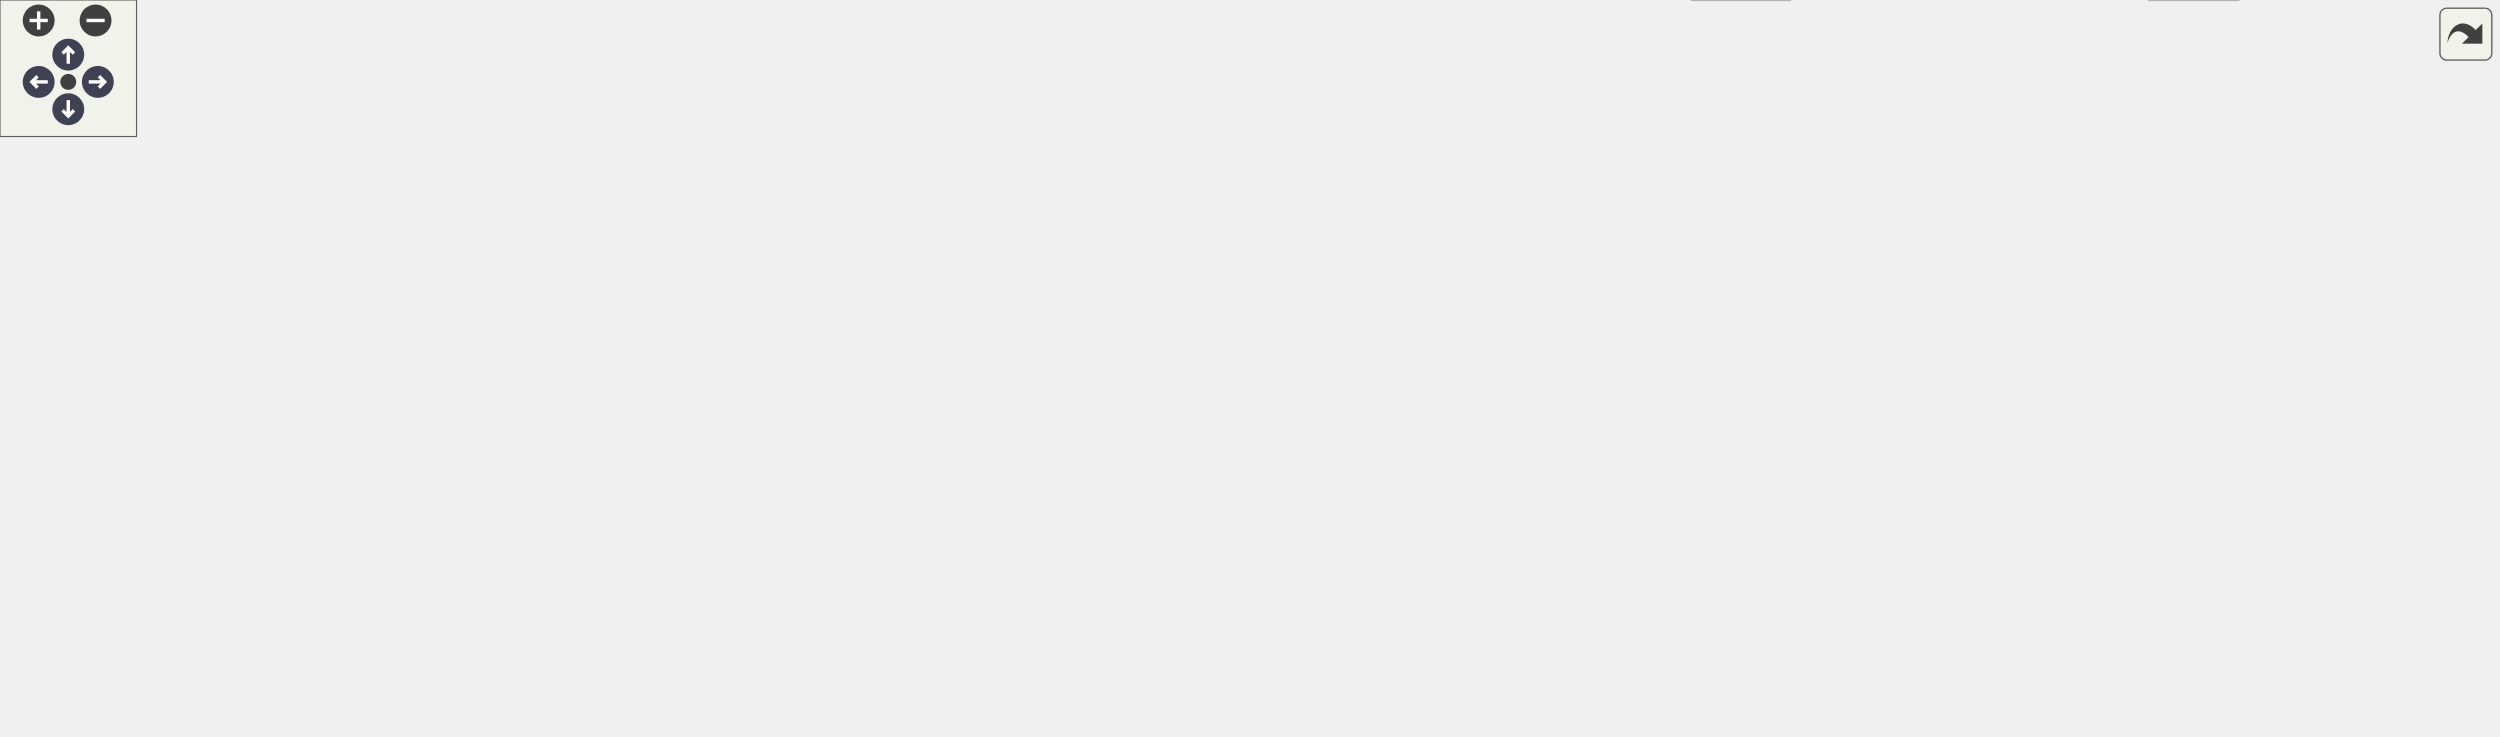
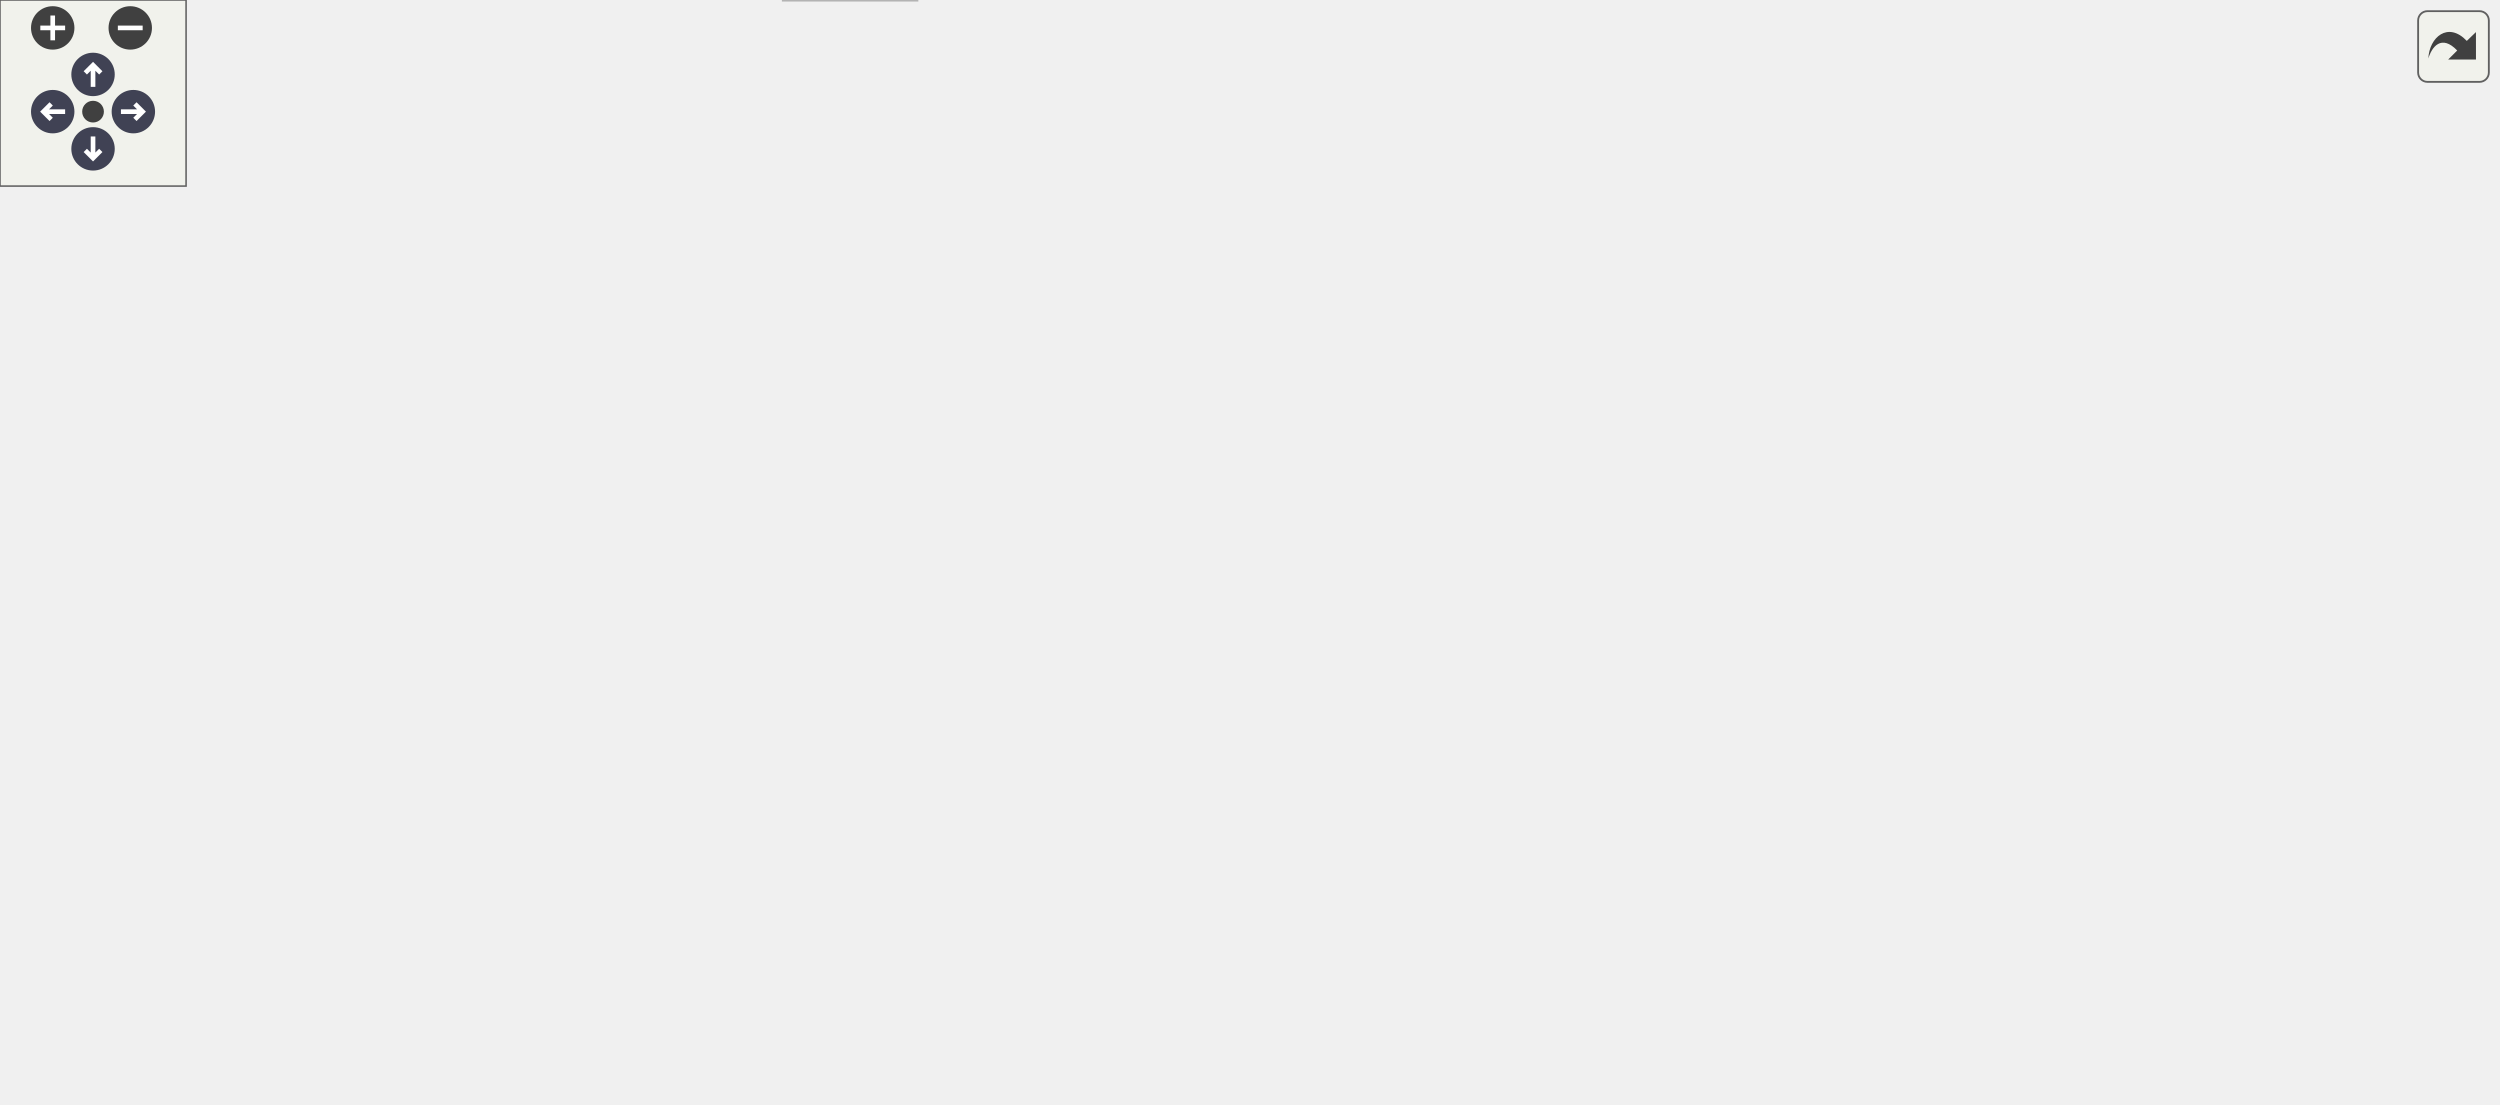
<svg xmlns="http://www.w3.org/2000/svg" xmlns:xlink="http://www.w3.org/1999/xlink" id="main" version="1.1" xml:space="preserve">
  <style type="text/css">
.node, .edge {opacity: 0.7;}
.node.selected, .edge.selected {opacity: 1;}
.edge:hover path { stroke: red; }
.edge:hover polygon { stroke: red; fill: red; }
</style>
  <defs>
    <circle id="rim" cx="0" cy="0" r="7" />
    <circle id="rim2" cx="0" cy="0" r="3.5" />
    <g id="zoomPlus">
      <use xlink:href="#rim" fill="#404040">
        <set attributeName="fill" to="#808080" begin="zoomplus.mouseover" end="zoomplus.mouseout" />
      </use>
      <path d="M-4,0h8M0,-4v8" fill="none" stroke="white" stroke-width="1.5" pointer-events="none" />
    </g>
    <g id="zoomMin">
      <use xlink:href="#rim" fill="#404040">
        <set attributeName="fill" to="#808080" begin="zoomminus.mouseover" end="zoomminus.mouseout" />
      </use>
      <path d="M-4,0h8" fill="none" stroke="white" stroke-width="1.5" pointer-events="none" />
    </g>
    <g id="arrowUp" transform="translate(30 24)">
      <use xlink:href="#rim" />
      <path pointer-events="none" fill="none" stroke="white" stroke-width="1.5" d="M0,-3.0v7 M-2.5,-0.5L0,-3.0L2.5,-0.5" />
    </g>
    <g id="arrowRight" transform="rotate(90) translate(36 -43)">
      <use xlink:href="#rim" />
      <path pointer-events="none" fill="none" stroke="white" stroke-width="1.5" d="M0,-3.0v7 M-2.5,-0.5L0,-3.0L2.5,-0.5" />
    </g>
    <g id="arrowDown" transform="rotate(180) translate(-30 -48)">
      <use xlink:href="#rim" />
      <path pointer-events="none" fill="none" stroke="white" stroke-width="1.5" d="M0,-3.0v7 M-2.5,-0.5L0,-3.0L2.5,-0.5" />
    </g>
    <g id="arrowLeft" transform="rotate(270) translate(-36 17)">
      <use xlink:href="#rim" />
      <path pointer-events="none" fill="none" stroke="white" stroke-width="1.5" d="M0,-3.0v7 M-2.5,-0.5L0,-3.0L2.5,-0.5" />
    </g>
    <g id="resetDef">
      <use xlink:href="#rim2" fill="#404040">
        <set attributeName="fill" to="#808080" begin="reset.mouseover" end="reset.mouseout" />
      </use>
    </g>
  </defs>
  <svg id="graph" class="graph">
    <g id="viewport">
      <g id="Node000001" class="node">
        <g id="a_Node000001">
          <a xlink:title=" ">
-             <polygon fill="#999999" stroke="#666666" points="955.12,-262.75 801.12,-262.75 801.12,-243.5 955.12,-243.5 955.12,-262.75" />
-             <text xml:space="preserve" text-anchor="middle" x="878.12" y="-249.25" font-family="Helvetica,sans-Serif" font-size="10.00">src/factory/SlitherlinkSolver.cpp</text>
+             <polygon fill="#999999" stroke="#666666" points="380.12,-295.5 226.12,-295.5 226.12,-276.25 380.12,-276.25 380.12,-295.5" />
+             <text xml:space="preserve" text-anchor="middle" x="303.12" y="-282" font-family="Helvetica,sans-Serif" font-size="10.00">src/factory/SlitherlinkSolver.cpp</text>
          </a>
        </g>
      </g>
      <g id="Node000002" class="node">
        <g id="a_Node000002">
          <a xlink:href="_slitherlink_solver_8h.html" target="_top" xlink:title=" ">
-             <polygon fill="white" stroke="#666666" points="880.62,-207.5 783.62,-207.5 783.62,-177 880.62,-177 880.62,-207.5" />
-             <text xml:space="preserve" text-anchor="start" x="791.62" y="-194" font-family="Helvetica,sans-Serif" font-size="10.00">slitherlink/factory</text>
-             <text xml:space="preserve" text-anchor="middle" x="832.12" y="-182.75" font-family="Helvetica,sans-Serif" font-size="10.00">/SlitherlinkSolver.h</text>
+             <polygon fill="white" stroke="#666666" points="446.62,-240.25 319.62,-240.25 319.62,-221 446.62,-221 446.62,-240.25" />
+             <text xml:space="preserve" text-anchor="middle" x="383.12" y="-226.75" font-family="Helvetica,sans-Serif" font-size="10.00">factory/SlitherlinkSolver.h</text>
          </a>
        </g>
      </g>
      <g id="edge1_Node000001_Node000002" class="edge">
        <g id="a_edge1_Node000001_Node000002">
          <a xlink:title=" ">
-             <path fill="none" stroke="#63b8ff" d="M871.14,-243.18C865.63,-236.14 857.7,-225.98 850.42,-216.67" />
-             <polygon fill="#63b8ff" stroke="#63b8ff" points="853.33,-214.7 844.41,-208.97 847.81,-219.01 853.33,-214.7" />
+             <path fill="none" stroke="#63b8ff" d="M316.7,-275.84C328.53,-267.96 345.96,-256.36 360,-247.02" />
+             <polygon fill="#63b8ff" stroke="#63b8ff" points="361.84,-250 368.23,-241.54 357.96,-244.17 361.84,-250" />
+           </a>
+         </g>
+       </g>
+       <g id="Node000016" class="node">
+         <g id="a_Node000016">
+           <a xlink:title=" ">
+             <polygon fill="#e0e0e0" stroke="#999999" points="570.88,-185 517.38,-185 517.38,-165.75 570.88,-165.75 570.88,-185" />
+             <text xml:space="preserve" text-anchor="middle" x="544.12" y="-171.5" font-family="Helvetica,sans-Serif" font-size="10.00">iostream</text>
+           </a>
+         </g>
+       </g>
+       <g id="edge34_Node000001_Node000016" class="edge">
+         <g id="a_edge34_Node000001_Node000016">
+           <a xlink:title=" ">
+             <path fill="none" stroke="#63b8ff" d="M349.17,-275.81C380.36,-268.63 421.96,-257 456.12,-240.25 482.3,-227.42 508.91,-206.83 525.91,-192.51" />
+             <polygon fill="#63b8ff" stroke="#63b8ff" points="527.86,-195.45 533.16,-186.27 523.3,-190.14 527.86,-195.45" />
+           </a>
+         </g>
+       </g>
+       <g id="Node000017" class="node">
+         <g id="a_Node000017">
+           <a xlink:href="_solution_collector_8h.html" target="_top" xlink:title=" ">
+             <polygon fill="white" stroke="#666666" points="108.25,-185 0,-185 0,-165.75 108.25,-165.75 108.25,-185" />
+             <text xml:space="preserve" text-anchor="middle" x="54.12" y="-171.5" font-family="Helvetica,sans-Serif" font-size="10.00">io/SolutionCollector.h</text>
+           </a>
+         </g>
+       </g>
+       <g id="edge24_Node000001_Node000017" class="edge">
+         <g id="a_edge24_Node000001_Node000017">
+           <a xlink:title=" ">
+             <path fill="none" stroke="#63b8ff" d="M275.39,-275.89C250.22,-267.48 212.23,-254.15 180.12,-240.25 144.68,-224.9 105.15,-204.26 79.99,-190.65" />
+             <polygon fill="#63b8ff" stroke="#63b8ff" points="81.92,-187.72 71.46,-186.01 78.57,-193.86 81.92,-187.72" />
          </a>
        </g>
      </g>
      <g id="Node000018" class="node">
        <g id="a_Node000018">
-           <a xlink:title=" ">
-             <polygon fill="#e0e0e0" stroke="#999999" points="951.88,-201.88 898.38,-201.88 898.38,-182.62 951.88,-182.62 951.88,-201.88" />
-             <text xml:space="preserve" text-anchor="middle" x="925.12" y="-188.38" font-family="Helvetica,sans-Serif" font-size="10.00">iostream</text>
-           </a>
-         </g>
-       </g>
-       <g id="edge26_Node000001_Node000018" class="edge">
-         <g id="a_edge26_Node000001_Node000018">
-           <a xlink:title=" ">
-             <path fill="none" stroke="#63b8ff" d="M885.26,-243.18C892.03,-234.71 902.38,-221.74 910.84,-211.14" />
-             <polygon fill="#63b8ff" stroke="#63b8ff" points="913.47,-213.46 916.98,-203.46 908,-209.09 913.47,-213.46" />
+           <a xlink:href="_solution_printer_8h.html" target="_top" xlink:title=" ">
+             <polygon fill="white" stroke="#666666" points="287,-240.25 189.25,-240.25 189.25,-221 287,-221 287,-240.25" />
+             <text xml:space="preserve" text-anchor="middle" x="238.12" y="-226.75" font-family="Helvetica,sans-Serif" font-size="10.00">io/SolutionPrinter.h</text>
+           </a>
+         </g>
+       </g>
+       <g id="edge28_Node000001_Node000018" class="edge">
+         <g id="a_edge28_Node000001_Node000018">
+           <a xlink:title=" ">
+             <path fill="none" stroke="#63b8ff" d="M292.1,-275.84C282.7,-268.15 268.98,-256.9 257.72,-247.68" />
+             <polygon fill="#63b8ff" stroke="#63b8ff" points="260.11,-245.11 250.16,-241.48 255.68,-250.53 260.11,-245.11" />
          </a>
        </g>
      </g>
      <g id="Node000003" class="node">
        <g id="a_Node000003">
          <a xlink:href="_grid_8h.html" target="_top" xlink:title=" ">
-             <polygon fill="white" stroke="#666666" points="108.25,-74.5 0,-74.5 0,-55.25 108.25,-55.25 108.25,-74.5" />
-             <text xml:space="preserve" text-anchor="middle" x="54.12" y="-61" font-family="Helvetica,sans-Serif" font-size="10.00">slitherlink/core/Grid.h</text>
+             <polygon fill="white" stroke="#666666" points="791.12,-129.75 727.12,-129.75 727.12,-110.5 791.12,-110.5 791.12,-129.75" />
+             <text xml:space="preserve" text-anchor="middle" x="759.12" y="-116.25" font-family="Helvetica,sans-Serif" font-size="10.00">core/Grid.h</text>
          </a>
        </g>
      </g>
      <g id="edge2_Node000002_Node000003" class="edge">
        <g id="a_edge2_Node000002_Node000003">
          <a xlink:title=" ">
-             <path fill="none" stroke="#63b8ff" d="M783.22,-183.38C721.79,-173.48 613.16,-155.99 520.12,-141 377.37,-118 210.01,-91.01 119.79,-76.46" />
-             <polygon fill="#63b8ff" stroke="#63b8ff" points="120.57,-73.05 110.14,-74.91 119.46,-79.96 120.57,-73.05" />
+             <path fill="none" stroke="#63b8ff" d="M399.39,-220.54C427.95,-204.73 486.17,-173.1 508.12,-165.75 595.84,-136.38 622.11,-146.27 713.12,-129.75 713.96,-129.6 714.81,-129.44 715.67,-129.29" />
+             <polygon fill="#63b8ff" stroke="#63b8ff" points="716.28,-132.73 725.47,-127.48 715.01,-125.85 716.28,-132.73" />
+           </a>
+         </g>
+       </g>
+       <g id="Node000006" class="node">
+         <g id="a_Node000006">
+           <a xlink:href="_solver_8h.html" target="_top" xlink:title=" ">
+             <polygon fill="white" stroke="#666666" points="423.38,-185 342.88,-185 342.88,-165.75 423.38,-165.75 423.38,-185" />
+             <text xml:space="preserve" text-anchor="middle" x="383.12" y="-171.5" font-family="Helvetica,sans-Serif" font-size="10.00">solver/Solver.h</text>
+           </a>
+         </g>
+       </g>
+       <g id="edge5_Node000002_Node000006" class="edge">
+         <g id="a_edge5_Node000002_Node000006">
+           <a xlink:title=" ">
+             <path fill="none" stroke="#63b8ff" d="M383.12,-220.83C383.12,-214.32 383.12,-205.17 383.12,-196.87" />
+             <polygon fill="#63b8ff" stroke="#63b8ff" points="386.63,-196.87 383.13,-186.87 379.63,-196.87 386.63,-196.87" />
+           </a>
+         </g>
+       </g>
+       <g id="Node000014" class="node">
+         <g id="a_Node000014">
+           <a xlink:title=" ">
+             <polygon fill="#e0e0e0" stroke="#999999" points="245.75,-129.75 194.5,-129.75 194.5,-110.5 245.75,-110.5 245.75,-129.75" />
+             <text xml:space="preserve" text-anchor="middle" x="220.12" y="-116.25" font-family="Helvetica,sans-Serif" font-size="10.00">memory</text>
+           </a>
+         </g>
+       </g>
+       <g id="edge22_Node000002_Node000014" class="edge">
+         <g id="a_edge22_Node000002_Node000014">
+           <a xlink:title=" ">
+             <path fill="none" stroke="#63b8ff" d="M369.51,-220.56C341.51,-201.93 277.24,-159.15 242.84,-136.25" />
+             <polygon fill="#63b8ff" stroke="#63b8ff" points="245.11,-133.55 234.85,-130.93 241.23,-139.38 245.11,-133.55" />
+           </a>
+         </g>
+       </g>
+       <g id="edge23_Node000002_Node000016" class="edge">
+         <g id="a_edge23_Node000002_Node000016">
+           <a xlink:title=" ">
+             <path fill="none" stroke="#63b8ff" d="M410.44,-220.59C436.77,-211.88 476.84,-198.63 506.25,-188.9" />
+             <polygon fill="#63b8ff" stroke="#63b8ff" points="507.12,-192.3 515.51,-185.84 504.92,-185.66 507.12,-192.3" />
+           </a>
+         </g>
+       </g>
+       <g id="Node000004" class="node">
+         <g id="a_Node000004">
+           <a xlink:title=" ">
+             <polygon fill="#e0e0e0" stroke="#999999" points="295.62,-19.25 252.62,-19.25 252.62,0 295.62,0 295.62,-19.25" />
+             <text xml:space="preserve" text-anchor="middle" x="274.12" y="-5.75" font-family="Helvetica,sans-Serif" font-size="10.00">vector</text>
+           </a>
+         </g>
+       </g>
+       <g id="edge3_Node000003_Node000004" class="edge">
+         <g id="a_edge3_Node000003_Node000004">
+           <a xlink:title=" ">
+             <path fill="none" stroke="#63b8ff" d="M755.62,-110.26C749.44,-95.92 735.13,-67.97 713.12,-55.25 644.16,-15.4 397.59,-10.84 307.44,-10.54" />
+             <polygon fill="#63b8ff" stroke="#63b8ff" points="307.55,-7.04 297.54,-10.52 307.54,-14.04 307.55,-7.04" />
          </a>
        </g>
      </g>
      <g id="Node000005" class="node">
        <g id="a_Node000005">
-           <a xlink:href="_solver_8h.html" target="_top" xlink:title=" ">
-             <polygon fill="white" stroke="#666666" points="615.38,-141 528.88,-141 528.88,-110.5 615.38,-110.5 615.38,-141" />
-             <text xml:space="preserve" text-anchor="start" x="536.88" y="-127.5" font-family="Helvetica,sans-Serif" font-size="10.00">slitherlink/solver</text>
-             <text xml:space="preserve" text-anchor="middle" x="572.12" y="-116.25" font-family="Helvetica,sans-Serif" font-size="10.00">/Solver.h</text>
-           </a>
-         </g>
-       </g>
-       <g id="edge4_Node000002_Node000005" class="edge">
-         <g id="a_edge4_Node000002_Node000005">
-           <a xlink:title=" ">
-             <path fill="none" stroke="#63b8ff" d="M783.22,-179.12C738.65,-168.06 672.89,-151.75 626.64,-140.28" />
-             <polygon fill="#63b8ff" stroke="#63b8ff" points="627.64,-136.92 617.09,-137.91 625.96,-143.71 627.64,-136.92" />
+           <a xlink:title=" ">
+             <polygon fill="#e0e0e0" stroke="#999999" points="805.12,-74.5 765.12,-74.5 765.12,-55.25 805.12,-55.25 805.12,-74.5" />
+             <text xml:space="preserve" text-anchor="middle" x="785.12" y="-61" font-family="Helvetica,sans-Serif" font-size="10.00">string</text>
+           </a>
+         </g>
+       </g>
+       <g id="edge4_Node000003_Node000005" class="edge">
+         <g id="a_edge4_Node000003_Node000005">
+           <a xlink:title=" ">
+             <path fill="none" stroke="#63b8ff" d="M763.42,-110.33C766.75,-103.51 771.49,-93.81 775.69,-85.2" />
+             <polygon fill="#63b8ff" stroke="#63b8ff" points="778.83,-86.74 780.07,-76.22 772.54,-83.67 778.83,-86.74" />
+           </a>
+         </g>
+       </g>
+       <g id="edge6_Node000006_Node000003" class="edge">
+         <g id="a_edge6_Node000006_Node000003">
+           <a xlink:title=" ">
+             <path fill="none" stroke="#63b8ff" d="M423.8,-167.75C428.29,-167.06 432.8,-166.38 437.12,-165.75 559.55,-147.99 590.95,-149.16 713.12,-129.75 713.97,-129.62 714.82,-129.48 715.68,-129.34" />
+             <polygon fill="#63b8ff" stroke="#63b8ff" points="716.24,-132.79 725.5,-127.64 715.05,-125.89 716.24,-132.79" />
+           </a>
+         </g>
+       </g>
+       <g id="edge19_Node000006_Node000004" class="edge">
+         <g id="a_edge19_Node000006_Node000004">
+           <a xlink:title=" ">
+             <path fill="none" stroke="#63b8ff" d="M423.83,-166.48C425.28,-166.23 426.71,-165.99 428.12,-165.75 541.22,-146.85 750.86,-200.74 680.12,-110.5 633.67,-51.23 395.81,-22.43 307.33,-13.64" />
+             <polygon fill="#63b8ff" stroke="#63b8ff" points="307.67,-10.16 297.38,-12.68 307,-17.12 307.67,-10.16" />
+           </a>
+         </g>
+       </g>
+       <g id="Node000007" class="node">
+         <g id="a_Node000007">
+           <a xlink:href="_edge_8h.html" target="_top" xlink:title=" ">
+             <polygon fill="white" stroke="#666666" points="607.5,-129.75 560.75,-129.75 560.75,-110.5 607.5,-110.5 607.5,-129.75" />
+             <text xml:space="preserve" text-anchor="middle" x="584.12" y="-116.25" font-family="Helvetica,sans-Serif" font-size="10.00">Edge.h</text>
+           </a>
+         </g>
+       </g>
+       <g id="edge7_Node000006_Node000007" class="edge">
+         <g id="a_edge7_Node000006_Node000007">
+           <a xlink:title=" ">
+             <path fill="none" stroke="#63b8ff" d="M417.22,-165.34C454.07,-155.58 512.47,-140.11 549.51,-130.29" />
+             <polygon fill="#63b8ff" stroke="#63b8ff" points="550.04,-133.77 558.81,-127.83 548.25,-127.01 550.04,-133.77" />
+           </a>
+         </g>
+       </g>
+       <g id="Node000008" class="node">
+         <g id="a_Node000008">
+           <a xlink:href="_state_8h.html" target="_top" xlink:title=" ">
+             <polygon fill="white" stroke="#666666" points="406.88,-74.5 359.38,-74.5 359.38,-55.25 406.88,-55.25 406.88,-74.5" />
+             <text xml:space="preserve" text-anchor="middle" x="383.12" y="-61" font-family="Helvetica,sans-Serif" font-size="10.00">State.h</text>
+           </a>
+         </g>
+       </g>
+       <g id="edge8_Node000006_Node000008" class="edge">
+         <g id="a_edge8_Node000006_Node000008">
+           <a xlink:title=" ">
+             <path fill="none" stroke="#63b8ff" d="M397.4,-165.45C414.09,-153.79 438.34,-132.27 429.12,-110.5 424.36,-99.24 415.22,-89.43 406.33,-81.9" />
+             <polygon fill="#63b8ff" stroke="#63b8ff" points="408.59,-79.22 398.55,-75.83 404.28,-84.74 408.59,-79.22" />
+           </a>
+         </g>
+       </g>
+       <g id="Node000009" class="node">
+         <g id="a_Node000009">
+           <a xlink:href="_solution_8h.html" target="_top" xlink:title=" ">
+             <polygon fill="white" stroke="#666666" points="137.88,-129.75 78.38,-129.75 78.38,-110.5 137.88,-110.5 137.88,-129.75" />
+             <text xml:space="preserve" text-anchor="middle" x="108.12" y="-116.25" font-family="Helvetica,sans-Serif" font-size="10.00">Solution.h</text>
+           </a>
+         </g>
+       </g>
+       <g id="edge10_Node000006_Node000009" class="edge">
+         <g id="a_edge10_Node000006_Node000009">
+           <a xlink:title=" ">
+             <path fill="none" stroke="#63b8ff" d="M342.55,-166.52C290.74,-156.49 201.57,-139.22 149.42,-129.12" />
+             <polygon fill="#63b8ff" stroke="#63b8ff" points="150.22,-125.71 139.74,-127.25 148.89,-132.58 150.22,-125.71" />
          </a>
        </g>
      </g>
      <g id="Node000011" class="node">
        <g id="a_Node000011">
-           <a xlink:title=" ">
-             <polygon fill="#e0e0e0" stroke="#999999" points="844.75,-74.5 793.5,-74.5 793.5,-55.25 844.75,-55.25 844.75,-74.5" />
-             <text xml:space="preserve" text-anchor="middle" x="819.12" y="-61" font-family="Helvetica,sans-Serif" font-size="10.00">memory</text>
-           </a>
-         </g>
-       </g>
-       <g id="edge24_Node000002_Node000011" class="edge">
-         <g id="a_edge24_Node000002_Node000011">
-           <a xlink:title=" ">
-             <path fill="none" stroke="#63b8ff" d="M824.27,-176.79C819.42,-167 813.65,-153.61 811.12,-141 807.42,-122.51 810.4,-101.1 813.72,-85.88" />
-             <polygon fill="#63b8ff" stroke="#63b8ff" points="817.11,-86.76 816.1,-76.21 810.31,-85.09 817.11,-86.76" />
+           <a xlink:href="_i_heuristic_8h.html" target="_top" xlink:title=" ">
+             <polygon fill="white" stroke="#666666" points="542.25,-129.75 476,-129.75 476,-110.5 542.25,-110.5 542.25,-129.75" />
+             <text xml:space="preserve" text-anchor="middle" x="509.12" y="-116.25" font-family="Helvetica,sans-Serif" font-size="10.00">IHeuristic.h</text>
+           </a>
+         </g>
+       </g>
+       <g id="edge13_Node000006_Node000011" class="edge">
+         <g id="a_edge13_Node000006_Node000011">
+           <a xlink:title=" ">
+             <path fill="none" stroke="#63b8ff" d="M404.5,-165.34C424.41,-156.93 454.36,-144.27 477.13,-134.65" />
+             <polygon fill="#63b8ff" stroke="#63b8ff" points="478.4,-137.91 486.25,-130.79 475.68,-131.46 478.4,-137.91" />
+           </a>
+         </g>
+       </g>
+       <g id="Node000012" class="node">
+         <g id="a_Node000012">
+           <a xlink:href="_i_validator_8h.html" target="_top" xlink:title=" ">
+             <polygon fill="white" stroke="#666666" points="328.12,-129.75 264.12,-129.75 264.12,-110.5 328.12,-110.5 328.12,-129.75" />
+             <text xml:space="preserve" text-anchor="middle" x="296.12" y="-116.25" font-family="Helvetica,sans-Serif" font-size="10.00">IValidator.h</text>
+           </a>
+         </g>
+       </g>
+       <g id="edge15_Node000006_Node000012" class="edge">
+         <g id="a_edge15_Node000006_Node000012">
+           <a xlink:title=" ">
+             <path fill="none" stroke="#63b8ff" d="M368.37,-165.34C355.24,-157.31 335.8,-145.41 320.39,-135.98" />
+             <polygon fill="#63b8ff" stroke="#63b8ff" points="322.6,-133.23 312.25,-130.99 318.95,-139.2 322.6,-133.23" />
+           </a>
+         </g>
+       </g>
+       <g id="Node000013" class="node">
+         <g id="a_Node000013">
+           <a xlink:href="_i_propagator_8h.html" target="_top" xlink:title=" ">
+             <polygon fill="white" stroke="#666666" points="420,-129.75 346.25,-129.75 346.25,-110.5 420,-110.5 420,-129.75" />
+             <text xml:space="preserve" text-anchor="middle" x="383.12" y="-116.25" font-family="Helvetica,sans-Serif" font-size="10.00">IPropagator.h</text>
+           </a>
+         </g>
+       </g>
+       <g id="edge17_Node000006_Node000013" class="edge">
+         <g id="a_edge17_Node000006_Node000013">
+           <a xlink:title=" ">
+             <path fill="none" stroke="#63b8ff" d="M383.12,-165.58C383.12,-159.07 383.12,-149.92 383.12,-141.62" />
+             <polygon fill="#63b8ff" stroke="#63b8ff" points="386.63,-141.62 383.13,-131.62 379.63,-141.62 386.63,-141.62" />
+           </a>
+         </g>
+       </g>
+       <g id="edge20_Node000006_Node000014" class="edge">
+         <g id="a_edge20_Node000006_Node000014">
+           <a xlink:title=" ">
+             <path fill="none" stroke="#63b8ff" d="M355.47,-165.34C328.33,-156.47 286.77,-142.9 256.86,-133.13" />
+             <polygon fill="#63b8ff" stroke="#63b8ff" points="258.06,-129.83 247.46,-130.06 255.88,-136.49 258.06,-129.83" />
          </a>
        </g>
      </g>
      <g id="Node000015" class="node">
        <g id="a_Node000015">
-           <a xlink:href="_i_solution_collector_8h.html" target="_top" xlink:title=" ">
-             <polygon fill="white" stroke="#666666" points="924,-141 820.25,-141 820.25,-110.5 924,-110.5 924,-141" />
-             <text xml:space="preserve" text-anchor="start" x="828.25" y="-127.5" font-family="Helvetica,sans-Serif" font-size="10.00">slitherlink/interfaces</text>
-             <text xml:space="preserve" text-anchor="middle" x="872.12" y="-116.25" font-family="Helvetica,sans-Serif" font-size="10.00">/ISolutionCollector.h</text>
-           </a>
-         </g>
-       </g>
-       <g id="edge18_Node000002_Node000015" class="edge">
-         <g id="a_edge18_Node000002_Node000015">
-           <a xlink:title=" ">
-             <path fill="none" stroke="#63b8ff" d="M841.2,-176.61C845.91,-169.03 851.78,-159.56 857.13,-150.93" />
-             <polygon fill="#63b8ff" stroke="#63b8ff" points="859.99,-152.96 862.29,-142.61 854.04,-149.27 859.99,-152.96" />
-           </a>
-         </g>
-       </g>
-       <g id="Node000016" class="node">
-         <g id="a_Node000016">
-           <a xlink:href="_i_solution_printer_8h.html" target="_top" xlink:title=" ">
-             <polygon fill="white" stroke="#666666" points="1044.62,-141 941.62,-141 941.62,-110.5 1044.62,-110.5 1044.62,-141" />
-             <text xml:space="preserve" text-anchor="start" x="949.62" y="-127.5" font-family="Helvetica,sans-Serif" font-size="10.00">slitherlink/interfaces</text>
-             <text xml:space="preserve" text-anchor="middle" x="993.12" y="-116.25" font-family="Helvetica,sans-Serif" font-size="10.00">/ISolutionPrinter.h</text>
-           </a>
-         </g>
-       </g>
-       <g id="edge21_Node000002_Node000016" class="edge">
-         <g id="a_edge21_Node000002_Node000016">
-           <a xlink:title=" ">
-             <path fill="none" stroke="#63b8ff" d="M868.66,-176.61C891.53,-167.45 921.23,-155.55 945.88,-145.68" />
-             <polygon fill="#63b8ff" stroke="#63b8ff" points="947.07,-148.97 955.05,-142 944.47,-142.47 947.07,-148.97" />
-           </a>
-         </g>
-       </g>
-       <g id="Node000017" class="node">
-         <g id="a_Node000017">
-           <a xlink:title=" ">
-             <polygon fill="#e0e0e0" stroke="#999999" points="1097.75,-74.5 1046.5,-74.5 1046.5,-55.25 1097.75,-55.25 1097.75,-74.5" />
-             <text xml:space="preserve" text-anchor="middle" x="1072.12" y="-61" font-family="Helvetica,sans-Serif" font-size="10.00">ostream</text>
-           </a>
-         </g>
-       </g>
-       <g id="edge25_Node000002_Node000017" class="edge">
-         <g id="a_edge25_Node000002_Node000017">
-           <a xlink:title=" ">
-             <path fill="none" stroke="#63b8ff" d="M880.92,-178.95C883.69,-178.28 886.44,-177.63 889.12,-177 962.21,-159.9 1000.51,-193.53 1054.12,-141 1068.55,-126.86 1072.23,-103.36 1072.82,-86.4" />
-             <polygon fill="#63b8ff" stroke="#63b8ff" points="1076.32,-86.48 1072.8,-76.49 1069.32,-86.5 1076.32,-86.48" />
-           </a>
-         </g>
-       </g>
-       <g id="Node000004" class="node">
-         <g id="a_Node000004">
-           <a xlink:title=" ">
-             <polygon fill="#e0e0e0" stroke="#999999" points="786.62,-19.25 743.62,-19.25 743.62,0 786.62,0 786.62,-19.25" />
-             <text xml:space="preserve" text-anchor="middle" x="765.12" y="-5.75" font-family="Helvetica,sans-Serif" font-size="10.00">vector</text>
-           </a>
-         </g>
-       </g>
-       <g id="edge3_Node000003_Node000004" class="edge">
-         <g id="a_edge3_Node000003_Node000004">
-           <a xlink:title=" ">
-             <path fill="none" stroke="#63b8ff" d="M108.56,-56.29C111.8,-55.92 115,-55.57 118.12,-55.25 352.6,-31.39 636.21,-16.71 731.83,-12.15" />
-             <polygon fill="#63b8ff" stroke="#63b8ff" points="731.96,-15.65 741.79,-11.69 731.63,-8.66 731.96,-15.65" />
-           </a>
-         </g>
-       </g>
-       <g id="edge6_Node000005_Node000003" class="edge">
-         <g id="a_edge6_Node000005_Node000003">
-           <a xlink:title=" ">
-             <path fill="none" stroke="#63b8ff" d="M528.58,-120.28C449.55,-112.09 277,-93.85 119.87,-74.68" />
-             <polygon fill="#63b8ff" stroke="#63b8ff" points="120.43,-71.23 110.08,-73.49 119.58,-78.18 120.43,-71.23" />
-           </a>
-         </g>
-       </g>
-       <g id="edge15_Node000005_Node000004" class="edge">
-         <g id="a_edge15_Node000005_Node000004">
-           <a xlink:title=" ">
-             <path fill="none" stroke="#63b8ff" d="M615.85,-123.48C655.04,-120.01 711.53,-108.82 746.12,-74.5 757.7,-63.02 762.29,-44.83 764.07,-30.8" />
-             <polygon fill="#63b8ff" stroke="#63b8ff" points="767.56,-31.15 764.92,-20.89 760.58,-30.56 767.56,-31.15" />
-           </a>
-         </g>
-       </g>
-       <g id="Node000006" class="node">
-         <g id="a_Node000006">
-           <a xlink:href="_edge_8h.html" target="_top" xlink:title=" ">
-             <polygon fill="white" stroke="#666666" points="239.5,-74.5 126.75,-74.5 126.75,-55.25 239.5,-55.25 239.5,-74.5" />
-             <text xml:space="preserve" text-anchor="middle" x="183.12" y="-61" font-family="Helvetica,sans-Serif" font-size="10.00">slitherlink/core/Edge.h</text>
-           </a>
-         </g>
-       </g>
-       <g id="edge5_Node000005_Node000006" class="edge">
-         <g id="a_edge5_Node000005_Node000006">
-           <a xlink:title=" ">
-             <path fill="none" stroke="#63b8ff" d="M528.63,-118.17C461.13,-107.95 330.61,-88.2 250.74,-76.11" />
-             <polygon fill="#63b8ff" stroke="#63b8ff" points="251.73,-72.72 241.31,-74.68 250.68,-79.64 251.73,-72.72" />
-           </a>
-         </g>
-       </g>
-       <g id="Node000007" class="node">
-         <g id="a_Node000007">
-           <a xlink:href="_solution_8h.html" target="_top" xlink:title=" ">
-             <polygon fill="white" stroke="#666666" points="1026.88,-74.5 901.38,-74.5 901.38,-55.25 1026.88,-55.25 1026.88,-74.5" />
-             <text xml:space="preserve" text-anchor="middle" x="964.12" y="-61" font-family="Helvetica,sans-Serif" font-size="10.00">slitherlink/core/Solution.h</text>
-           </a>
-         </g>
-       </g>
-       <g id="edge7_Node000005_Node000007" class="edge">
-         <g id="a_edge7_Node000005_Node000007">
-           <a xlink:title=" ">
-             <path fill="none" stroke="#63b8ff" d="M615.57,-118.22C682.49,-108.17 811.51,-88.8 892.42,-76.65" />
-             <polygon fill="#63b8ff" stroke="#63b8ff" points="892.64,-80.15 902,-75.2 891.6,-73.23 892.64,-80.15" />
-           </a>
-         </g>
-       </g>
-       <g id="Node000009" class="node">
-         <g id="a_Node000009">
-           <a xlink:href="_state_8h.html" target="_top" xlink:title=" ">
-             <polygon fill="white" stroke="#666666" points="370.88,-74.5 257.38,-74.5 257.38,-55.25 370.88,-55.25 370.88,-74.5" />
-             <text xml:space="preserve" text-anchor="middle" x="314.12" y="-61" font-family="Helvetica,sans-Serif" font-size="10.00">slitherlink/core/State.h</text>
-           </a>
-         </g>
-       </g>
-       <g id="edge10_Node000005_Node000009" class="edge">
-         <g id="a_edge10_Node000005_Node000009">
-           <a xlink:title=" ">
-             <path fill="none" stroke="#63b8ff" d="M528.65,-114.83C483.45,-104.51 412.74,-88.38 364.98,-77.48" />
-             <polygon fill="#63b8ff" stroke="#63b8ff" points="365.96,-74.11 355.43,-75.3 364.4,-80.94 365.96,-74.11" />
+           <a xlink:title=" ">
+             <polygon fill="#e0e0e0" stroke="#999999" points="670.75,-129.75 625.5,-129.75 625.5,-110.5 670.75,-110.5 670.75,-129.75" />
+             <text xml:space="preserve" text-anchor="middle" x="648.12" y="-116.25" font-family="Helvetica,sans-Serif" font-size="10.00">atomic</text>
+           </a>
+         </g>
+       </g>
+       <g id="edge21_Node000006_Node000015" class="edge">
+         <g id="a_edge21_Node000006_Node000015">
+           <a xlink:title=" ">
+             <path fill="none" stroke="#63b8ff" d="M423.72,-167.54C468.09,-159.86 541.48,-146.56 613.95,-130.11" />
+             <polygon fill="#63b8ff" stroke="#63b8ff" points="614.67,-133.53 623.63,-127.89 613.1,-126.71 614.67,-133.53" />
+           </a>
+         </g>
+       </g>
+       <g id="edge9_Node000008_Node000004" class="edge">
+         <g id="a_edge9_Node000008_Node000004">
+           <a xlink:title=" ">
+             <path fill="none" stroke="#63b8ff" d="M364.63,-54.84C347.72,-46.58 322.44,-34.23 302.89,-24.68" />
+             <polygon fill="#63b8ff" stroke="#63b8ff" points="304.59,-21.61 294.07,-20.37 301.51,-27.9 304.59,-21.61" />
+           </a>
+         </g>
+       </g>
+       <g id="edge11_Node000009_Node000004" class="edge">
+         <g id="a_edge11_Node000009_Node000004">
+           <a xlink:title=" ">
+             <path fill="none" stroke="#63b8ff" d="M102.96,-110.24C95.93,-96.86 85.58,-71.37 98.12,-55.25 115.53,-32.88 195.34,-19.92 241.29,-14.18" />
+             <polygon fill="#63b8ff" stroke="#63b8ff" points="241.44,-17.69 250.95,-13.03 240.6,-10.74 241.44,-17.69" />
          </a>
        </g>
      </g>
      <g id="Node000010" class="node">
        <g id="a_Node000010">
          <a xlink:title=" ">
-             <polygon fill="#e0e0e0" stroke="#999999" points="433.75,-74.5 388.5,-74.5 388.5,-55.25 433.75,-55.25 433.75,-74.5" />
-             <text xml:space="preserve" text-anchor="middle" x="411.12" y="-61" font-family="Helvetica,sans-Serif" font-size="10.00">atomic</text>
-           </a>
-         </g>
-       </g>
-       <g id="edge12_Node000005_Node000010" class="edge">
-         <g id="a_edge12_Node000005_Node000010">
-           <a xlink:title=" ">
-             <path fill="none" stroke="#63b8ff" d="M531.91,-110.05C504.98,-100.2 469.93,-87.38 444.53,-78.09" />
-             <polygon fill="#63b8ff" stroke="#63b8ff" points="445.96,-74.89 435.37,-74.74 443.56,-81.46 445.96,-74.89" />
-           </a>
-         </g>
-       </g>
-       <g id="edge13_Node000005_Node000011" class="edge">
-         <g id="a_edge13_Node000005_Node000011">
-           <a xlink:title=" ">
-             <path fill="none" stroke="#63b8ff" d="M615.72,-114.36C662.88,-103.12 737.3,-85.38 781.85,-74.76" />
-             <polygon fill="#63b8ff" stroke="#63b8ff" points="782.64,-78.17 791.56,-72.45 781.02,-71.36 782.64,-78.17" />
-           </a>
-         </g>
-       </g>
-       <g id="Node000012" class="node">
-         <g id="a_Node000012">
-           <a xlink:title=" ">
-             <polygon fill="#e0e0e0" stroke="#999999" points="494.62,-74.5 451.62,-74.5 451.62,-55.25 494.62,-55.25 494.62,-74.5" />
-             <text xml:space="preserve" text-anchor="middle" x="473.12" y="-61" font-family="Helvetica,sans-Serif" font-size="10.00">mutex</text>
-           </a>
-         </g>
-       </g>
-       <g id="edge14_Node000005_Node000012" class="edge">
-         <g id="a_edge14_Node000005_Node000012">
-           <a xlink:title=" ">
-             <path fill="none" stroke="#63b8ff" d="M547.4,-110.05C532.32,-101.08 513.11,-89.66 498.01,-80.67" />
-             <polygon fill="#63b8ff" stroke="#63b8ff" points="499.99,-77.78 489.61,-75.68 496.41,-83.8 499.99,-77.78" />
-           </a>
-         </g>
-       </g>
-       <g id="Node000013" class="node">
-         <g id="a_Node000013">
-           <a xlink:title=" ">
-             <polygon fill="#e0e0e0" stroke="#999999" points="631.12,-74.5 513.12,-74.5 513.12,-55.25 631.12,-55.25 631.12,-74.5" />
-             <text xml:space="preserve" text-anchor="middle" x="572.12" y="-61" font-family="Helvetica,sans-Serif" font-size="10.00">tbb/concurrent_vector.h</text>
-           </a>
-         </g>
-       </g>
-       <g id="edge16_Node000005_Node000013" class="edge">
-         <g id="a_edge16_Node000005_Node000013">
-           <a xlink:title=" ">
-             <path fill="none" stroke="#63b8ff" d="M572.12,-110.2C572.12,-102.96 572.12,-94.09 572.12,-86.19" />
-             <polygon fill="#63b8ff" stroke="#63b8ff" points="575.63,-86.46 572.13,-76.46 568.63,-86.46 575.63,-86.46" />
-           </a>
-         </g>
-       </g>
-       <g id="Node000014" class="node">
-         <g id="a_Node000014">
-           <a xlink:title=" ">
-             <polygon fill="#e0e0e0" stroke="#999999" points="737.5,-74.5 648.75,-74.5 648.75,-55.25 737.5,-55.25 737.5,-74.5" />
-             <text xml:space="preserve" text-anchor="middle" x="693.12" y="-61" font-family="Helvetica,sans-Serif" font-size="10.00">tbb/task_arena.h</text>
-           </a>
-         </g>
-       </g>
-       <g id="edge17_Node000005_Node000014" class="edge">
-         <g id="a_edge17_Node000005_Node000014">
-           <a xlink:title=" ">
-             <path fill="none" stroke="#63b8ff" d="M602.35,-110.05C621.31,-100.82 645.61,-89 664.3,-79.9" />
-             <polygon fill="#63b8ff" stroke="#63b8ff" points="665.75,-83.09 673.21,-75.57 662.68,-76.79 665.75,-83.09" />
-           </a>
-         </g>
-       </g>
-       <g id="edge9_Node000007_Node000004" class="edge">
-         <g id="a_edge9_Node000007_Node000004">
-           <a xlink:title=" ">
-             <path fill="none" stroke="#63b8ff" d="M930.37,-54.84C893.44,-44.96 834.66,-29.23 798.07,-19.44" />
-             <polygon fill="#63b8ff" stroke="#63b8ff" points="799.05,-16.08 788.48,-16.87 797.24,-22.84 799.05,-16.08" />
-           </a>
-         </g>
-       </g>
-       <g id="Node000008" class="node">
-         <g id="a_Node000008">
-           <a xlink:title=" ">
-             <polygon fill="#e0e0e0" stroke="#999999" points="983.75,-19.25 944.5,-19.25 944.5,0 983.75,0 983.75,-19.25" />
-             <text xml:space="preserve" text-anchor="middle" x="964.12" y="-5.75" font-family="Helvetica,sans-Serif" font-size="10.00">utility</text>
-           </a>
-         </g>
-       </g>
-       <g id="edge8_Node000007_Node000008" class="edge">
-         <g id="a_edge8_Node000007_Node000008">
-           <a xlink:title=" ">
-             <path fill="none" stroke="#63b8ff" d="M964.12,-55.08C964.12,-48.57 964.12,-39.42 964.12,-31.12" />
-             <polygon fill="#63b8ff" stroke="#63b8ff" points="967.63,-31.12 964.13,-21.12 960.63,-31.12 967.63,-31.12" />
-           </a>
-         </g>
-       </g>
-       <g id="edge11_Node000009_Node000004" class="edge">
-         <g id="a_edge11_Node000009_Node000004">
-           <a xlink:title=" ">
-             <path fill="none" stroke="#63b8ff" d="M371.19,-56.25C373.87,-55.91 376.53,-55.57 379.12,-55.25 509.58,-39.05 665.1,-21.66 731.92,-14.27" />
-             <polygon fill="#63b8ff" stroke="#63b8ff" points="732.28,-17.75 741.84,-13.18 731.52,-10.8 732.28,-17.75" />
-           </a>
-         </g>
-       </g>
-       <g id="edge20_Node000015_Node000004" class="edge">
-         <g id="a_edge20_Node000015_Node000004">
-           <a xlink:title=" ">
-             <path fill="none" stroke="#63b8ff" d="M871.78,-110.15C870.7,-94.91 866.9,-71.05 854.12,-55.25 839.93,-37.69 817.05,-26.43 798.04,-19.62" />
-             <polygon fill="#63b8ff" stroke="#63b8ff" points="799.14,-16.29 788.55,-16.49 796.95,-22.94 799.14,-16.29" />
-           </a>
-         </g>
-       </g>
-       <g id="edge19_Node000015_Node000007" class="edge">
-         <g id="a_edge19_Node000015_Node000007">
-           <a xlink:title=" ">
-             <path fill="none" stroke="#63b8ff" d="M894.87,-110.2C908.74,-101.32 926.44,-89.99 940.48,-81.01" />
-             <polygon fill="#63b8ff" stroke="#63b8ff" points="942.13,-84.11 948.67,-75.77 938.36,-78.21 942.13,-84.11" />
-           </a>
-         </g>
-       </g>
-       <g id="edge22_Node000016_Node000007" class="edge">
-         <g id="a_edge22_Node000016_Node000007">
-           <a xlink:title=" ">
-             <path fill="none" stroke="#63b8ff" d="M985.96,-110.2C982.22,-102.61 977.6,-93.24 973.58,-85.07" />
-             <polygon fill="#63b8ff" stroke="#63b8ff" points="976.82,-83.73 969.26,-76.31 970.54,-86.83 976.82,-83.73" />
-           </a>
-         </g>
-       </g>
-       <g id="edge23_Node000016_Node000017" class="edge">
-         <g id="a_edge23_Node000016_Node000017">
-           <a xlink:title=" ">
-             <path fill="none" stroke="#63b8ff" d="M1012.65,-110.2C1024.22,-101.58 1038.88,-90.65 1050.76,-81.8" />
-             <polygon fill="#63b8ff" stroke="#63b8ff" points="1052.81,-84.64 1058.73,-75.86 1048.62,-79.02 1052.81,-84.64" />
+             <polygon fill="#e0e0e0" stroke="#999999" points="146.75,-74.5 107.5,-74.5 107.5,-55.25 146.75,-55.25 146.75,-74.5" />
+             <text xml:space="preserve" text-anchor="middle" x="127.12" y="-61" font-family="Helvetica,sans-Serif" font-size="10.00">utility</text>
+           </a>
+         </g>
+       </g>
+       <g id="edge12_Node000009_Node000010" class="edge">
+         <g id="a_edge12_Node000009_Node000010">
+           <a xlink:title=" ">
+             <path fill="none" stroke="#63b8ff" d="M111.26,-110.33C113.67,-103.59 117.08,-94.02 120.13,-85.49" />
+             <polygon fill="#63b8ff" stroke="#63b8ff" points="123.35,-86.88 123.41,-76.28 116.75,-84.53 123.35,-86.88" />
+           </a>
+         </g>
+       </g>
+       <g id="edge14_Node000011_Node000008" class="edge">
+         <g id="a_edge14_Node000011_Node000008">
+           <a xlink:title=" ">
+             <path fill="none" stroke="#63b8ff" d="M487.75,-110.09C467.84,-101.68 437.89,-89.02 415.12,-79.4" />
+             <polygon fill="#63b8ff" stroke="#63b8ff" points="416.57,-76.21 406,-75.54 413.85,-82.66 416.57,-76.21" />
+           </a>
+         </g>
+       </g>
+       <g id="edge16_Node000012_Node000008" class="edge">
+         <g id="a_edge16_Node000012_Node000008">
+           <a xlink:title=" ">
+             <path fill="none" stroke="#63b8ff" d="M310.88,-110.09C324.01,-102.06 343.45,-90.16 358.86,-80.73" />
+             <polygon fill="#63b8ff" stroke="#63b8ff" points="360.3,-83.95 367,-75.74 356.65,-77.98 360.3,-83.95" />
+           </a>
+         </g>
+       </g>
+       <g id="edge18_Node000013_Node000008" class="edge">
+         <g id="a_edge18_Node000013_Node000008">
+           <a xlink:title=" ">
+             <path fill="none" stroke="#63b8ff" d="M383.12,-110.33C383.12,-103.82 383.12,-94.67 383.12,-86.37" />
+             <polygon fill="#63b8ff" stroke="#63b8ff" points="386.63,-86.37 383.13,-76.37 379.63,-86.37 386.63,-86.37" />
+           </a>
+         </g>
+       </g>
+       <g id="edge26_Node000017_Node000004" class="edge">
+         <g id="a_edge26_Node000017_Node000004">
+           <a xlink:title=" ">
+             <path fill="none" stroke="#63b8ff" d="M53.74,-165.28C53.34,-142.88 55.65,-84.75 88.12,-55.25 110.33,-35.08 193.85,-21.15 241.07,-14.7" />
+             <polygon fill="#63b8ff" stroke="#63b8ff" points="241.28,-18.2 250.73,-13.42 240.36,-11.26 241.28,-18.2" />
+           </a>
+         </g>
+       </g>
+       <g id="edge25_Node000017_Node000009" class="edge">
+         <g id="a_edge25_Node000017_Node000009">
+           <a xlink:title=" ">
+             <path fill="none" stroke="#63b8ff" d="M63.04,-165.58C70.58,-158.15 81.59,-147.29 90.85,-138.16" />
+             <polygon fill="#63b8ff" stroke="#63b8ff" points="93.27,-140.69 97.94,-131.17 88.36,-135.7 93.27,-140.69" />
+           </a>
+         </g>
+       </g>
+       <g id="edge27_Node000017_Node000014" class="edge">
+         <g id="a_edge27_Node000017_Node000014">
+           <a xlink:title=" ">
+             <path fill="none" stroke="#63b8ff" d="M82.28,-165.34C110.13,-156.41 152.88,-142.7 183.39,-132.91" />
+             <polygon fill="#63b8ff" stroke="#63b8ff" points="184.12,-136.35 192.58,-129.96 181.99,-129.68 184.12,-136.35" />
+           </a>
+         </g>
+       </g>
+       <g id="edge29_Node000018_Node000003" class="edge">
+         <g id="a_edge29_Node000018_Node000003">
+           <a xlink:title=" ">
+             <path fill="none" stroke="#63b8ff" d="M287.18,-222.56C327.16,-215.81 384.57,-203.83 432.12,-185 447.91,-178.75 449.1,-171.35 465.12,-165.75 570.27,-129.02 603.26,-148.02 713.12,-129.75 713.97,-129.61 714.82,-129.47 715.67,-129.32" />
+             <polygon fill="#63b8ff" stroke="#63b8ff" points="716.25,-132.77 725.49,-127.59 715.04,-125.88 716.25,-132.77" />
+           </a>
+         </g>
+       </g>
+       <g id="edge32_Node000018_Node000004" class="edge">
+         <g id="a_edge32_Node000018_Node000004">
+           <a xlink:title=" ">
+             <path fill="none" stroke="#63b8ff" d="M234.18,-220.81C228.52,-208.36 217.65,-185 207.12,-165.75 198.13,-149.3 190.2,-147.8 185.12,-129.75 182.81,-121.51 182.08,-118.5 185.12,-110.5 198.59,-75.15 230.96,-44.35 252.72,-26.62" />
+             <polygon fill="#63b8ff" stroke="#63b8ff" points="254.7,-29.51 260.39,-20.57 250.37,-24.01 254.7,-29.51" />
+           </a>
+         </g>
+       </g>
+       <g id="edge30_Node000018_Node000009" class="edge">
+         <g id="a_edge30_Node000018_Node000009">
+           <a xlink:title=" ">
+             <path fill="none" stroke="#63b8ff" d="M214.95,-220.5C197.29,-212.8 173.04,-200.55 155.12,-185 140.19,-172.04 127.22,-153.52 118.71,-139.75" />
+             <polygon fill="#63b8ff" stroke="#63b8ff" points="121.77,-138.05 113.66,-131.24 115.75,-141.62 121.77,-138.05" />
+           </a>
+         </g>
+       </g>
+       <g id="edge31_Node000018_Node000016" class="edge">
+         <g id="a_edge31_Node000018_Node000016">
+           <a xlink:title=" ">
+             <path fill="none" stroke="#63b8ff" d="M287.29,-221.07C348.17,-210.47 450.59,-192.65 505.91,-183.03" />
+             <polygon fill="#63b8ff" stroke="#63b8ff" points="506.22,-186.52 515.47,-181.36 505.02,-179.63 506.22,-186.52" />
+           </a>
+         </g>
+       </g>
+       <g id="Node000019" class="node">
+         <g id="a_Node000019">
+           <a xlink:title=" ">
+             <polygon fill="#e0e0e0" stroke="#999999" points="198.5,-185 163.75,-185 163.75,-165.75 198.5,-165.75 198.5,-185" />
+             <text xml:space="preserve" text-anchor="middle" x="181.12" y="-171.5" font-family="Helvetica,sans-Serif" font-size="10.00">map</text>
+           </a>
+         </g>
+       </g>
+       <g id="edge33_Node000018_Node000019" class="edge">
+         <g id="a_edge33_Node000018_Node000019">
+           <a xlink:title=" ">
+             <path fill="none" stroke="#63b8ff" d="M228.46,-220.59C220.38,-213.05 208.66,-202.1 198.9,-192.98" />
+             <polygon fill="#63b8ff" stroke="#63b8ff" points="201.45,-190.58 191.76,-186.31 196.68,-195.69 201.45,-190.58" />
          </a>
        </g>
      </g>
    </g>
  </svg>
  <g id="navigator" transform="translate(0 0)" fill="#404254">
    <rect fill="#f2f5e9" fill-opacity="0.5" stroke="#606060" stroke-width=".5" x="0" y="0" width="60" height="60" />
    <use id="zoomplus" xlink:href="#zoomPlus" x="17" y="9" />
    <use id="zoomminus" xlink:href="#zoomMin" x="42" y="9" />
    <use id="reset" xlink:href="#resetDef" x="30" y="36" />
    <use id="arrowup" xlink:href="#arrowUp" x="0" y="0" />
    <use id="arrowright" xlink:href="#arrowRight" x="0" y="0" />
    <use id="arrowdown" xlink:href="#arrowDown" x="0" y="0" />
    <use id="arrowleft" xlink:href="#arrowLeft" x="0" y="0" />
  </g>
  <svg viewBox="0 0 15 15" width="100%" height="30px" preserveAspectRatio="xMaxYMin meet">
    <g id="arrow_out" transform="scale(0.3 0.3)">
      <a xlink:href="_slitherlink_solver_8cpp__incl_org.svg" target="_base">
        <rect id="button" ry="5" rx="5" y="6" x="6" height="38" width="38" fill="#f2f5e9" fill-opacity="0.5" stroke="#606060" stroke-width="1.0" />
        <path id="arrow" d="M 11.5,31.437 C 11.94,20.098 22.043,11.323 32.159,21.979 L 37.069,17.246 C 37.069,17.246 37.088,32 37.088,32 L 22.16,31.978 C 22.16,31.978 26.998,27.14 26.998,27.14 C 18.529,18.264 13.292,25.23 11.5,31.437 z" style="fill:#404040;" />
      </a>
    </g>
  </svg>
  <style type="text/css">

[data-mouse-over-selected='false'] { opacity: 0.7; }
[data-mouse-over-selected='true']  { opacity: 1.0; }

</style>
</svg>
